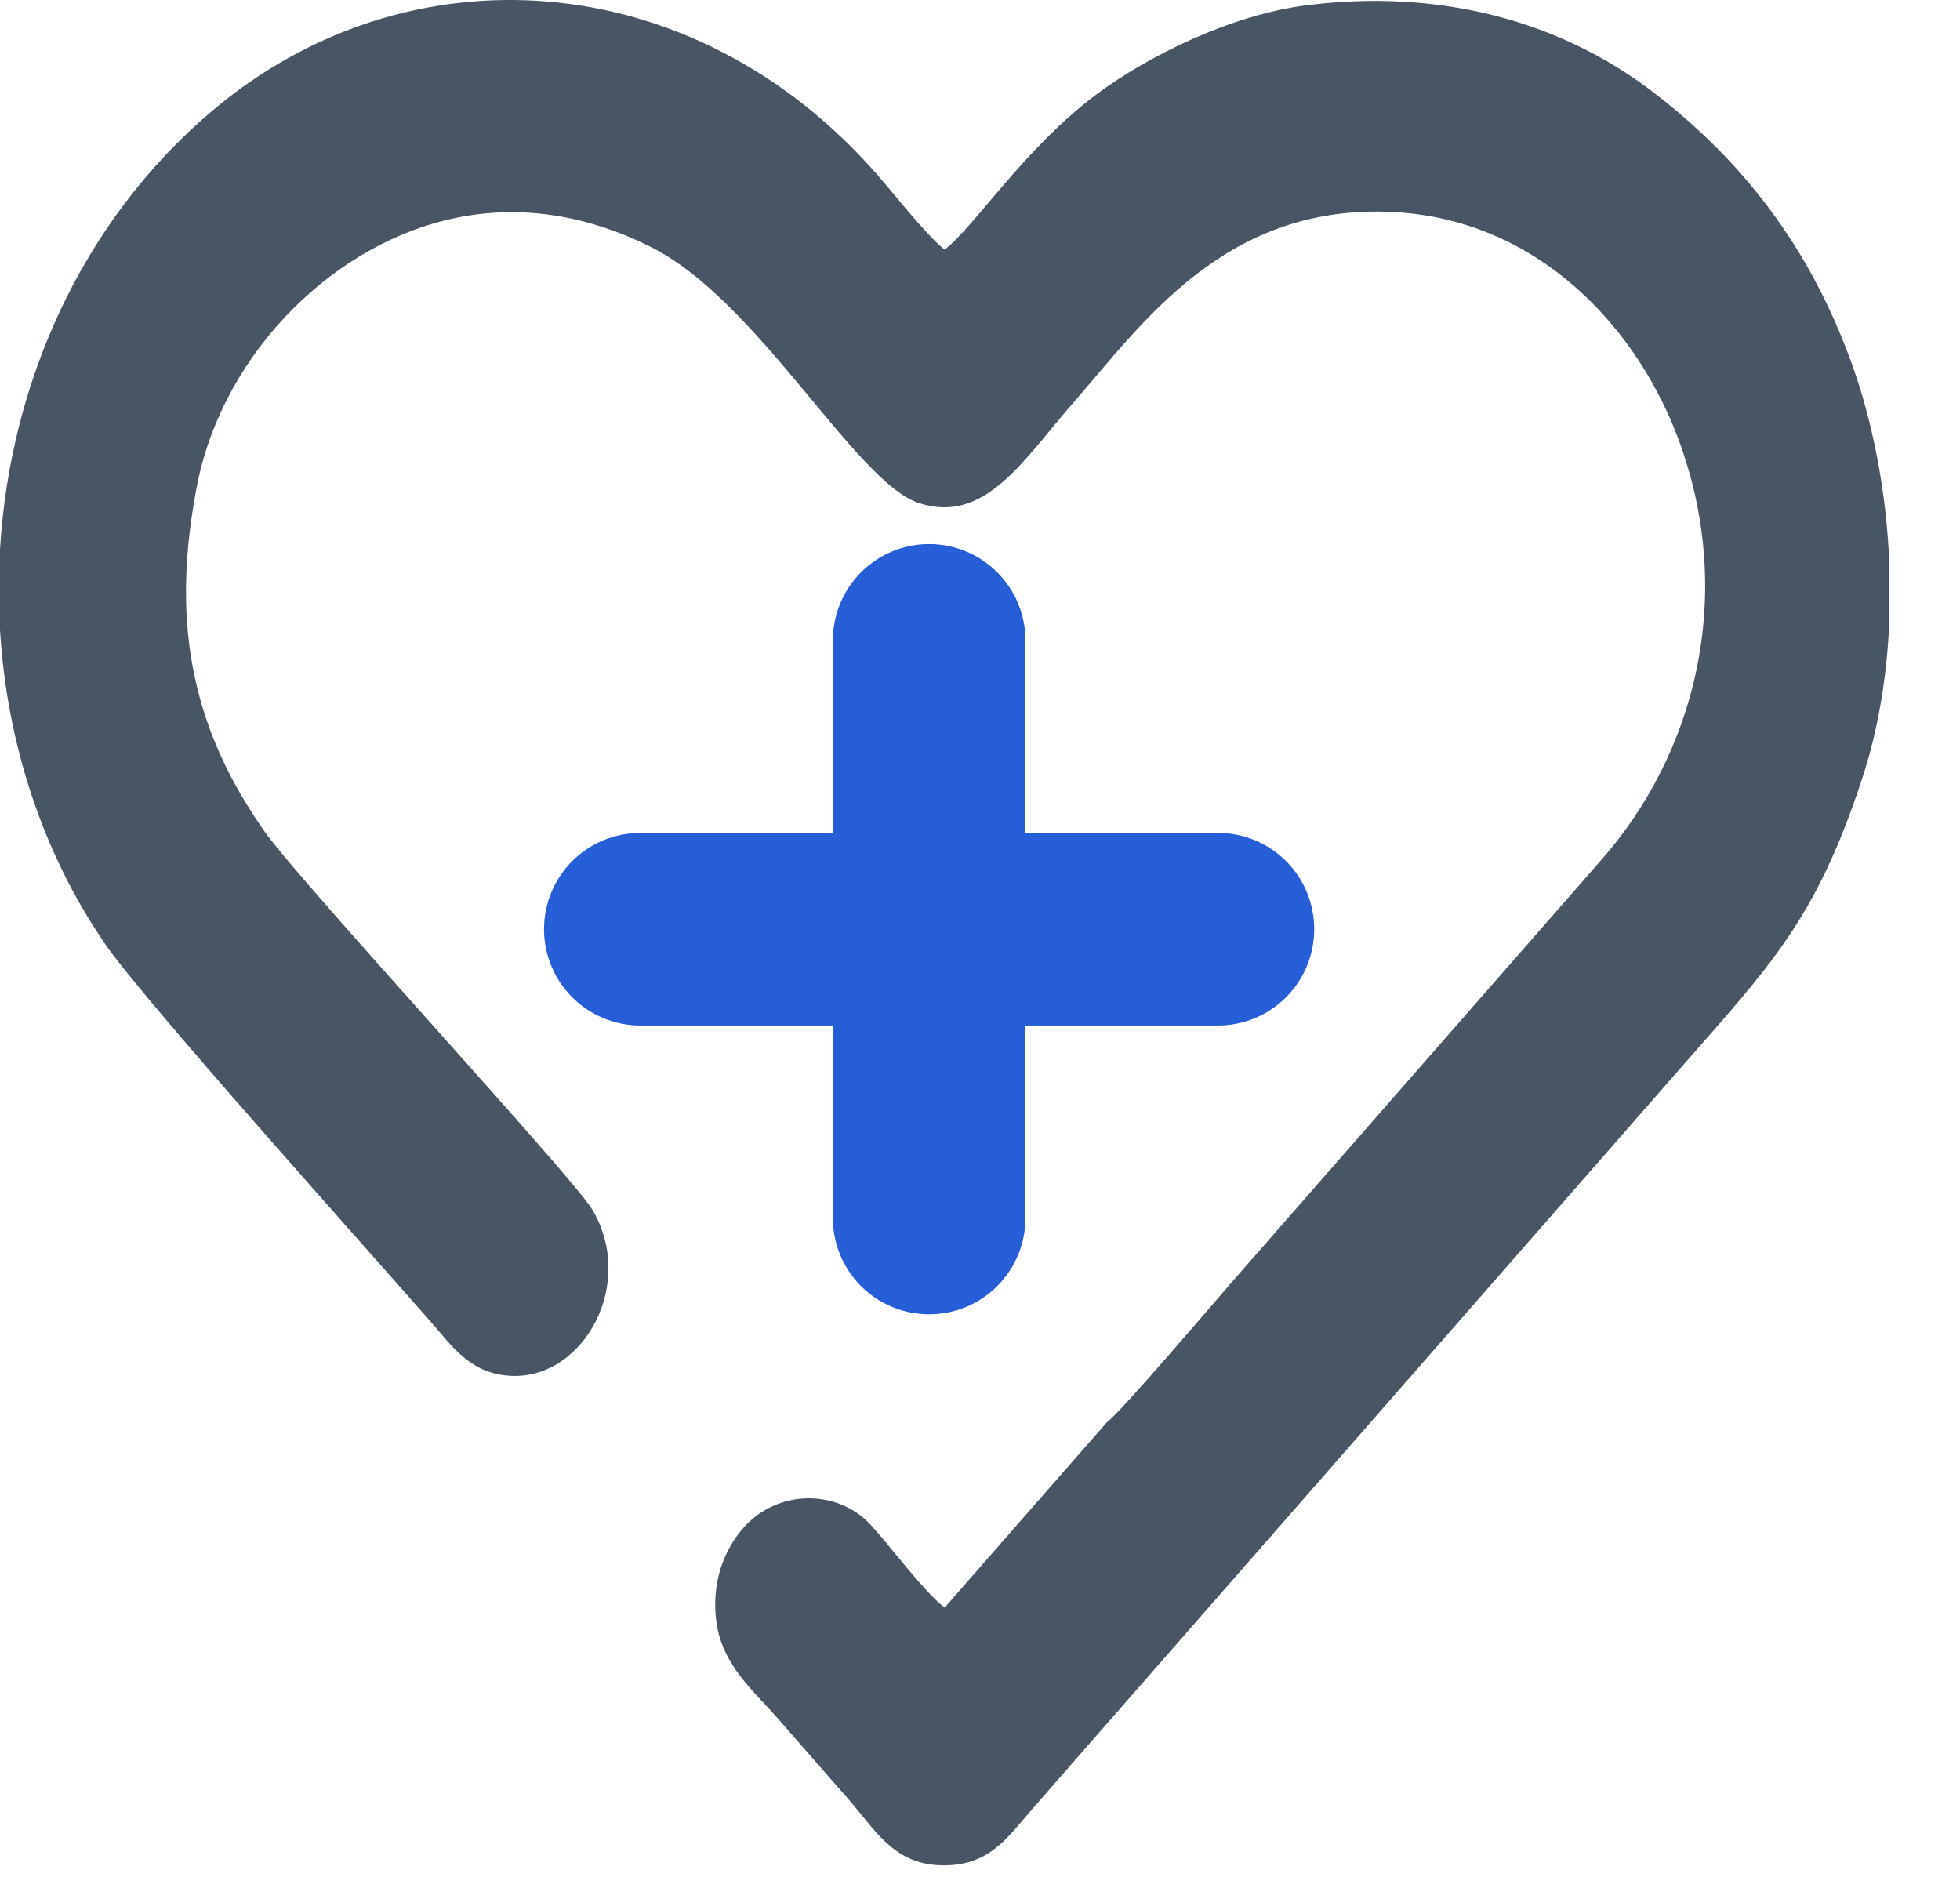
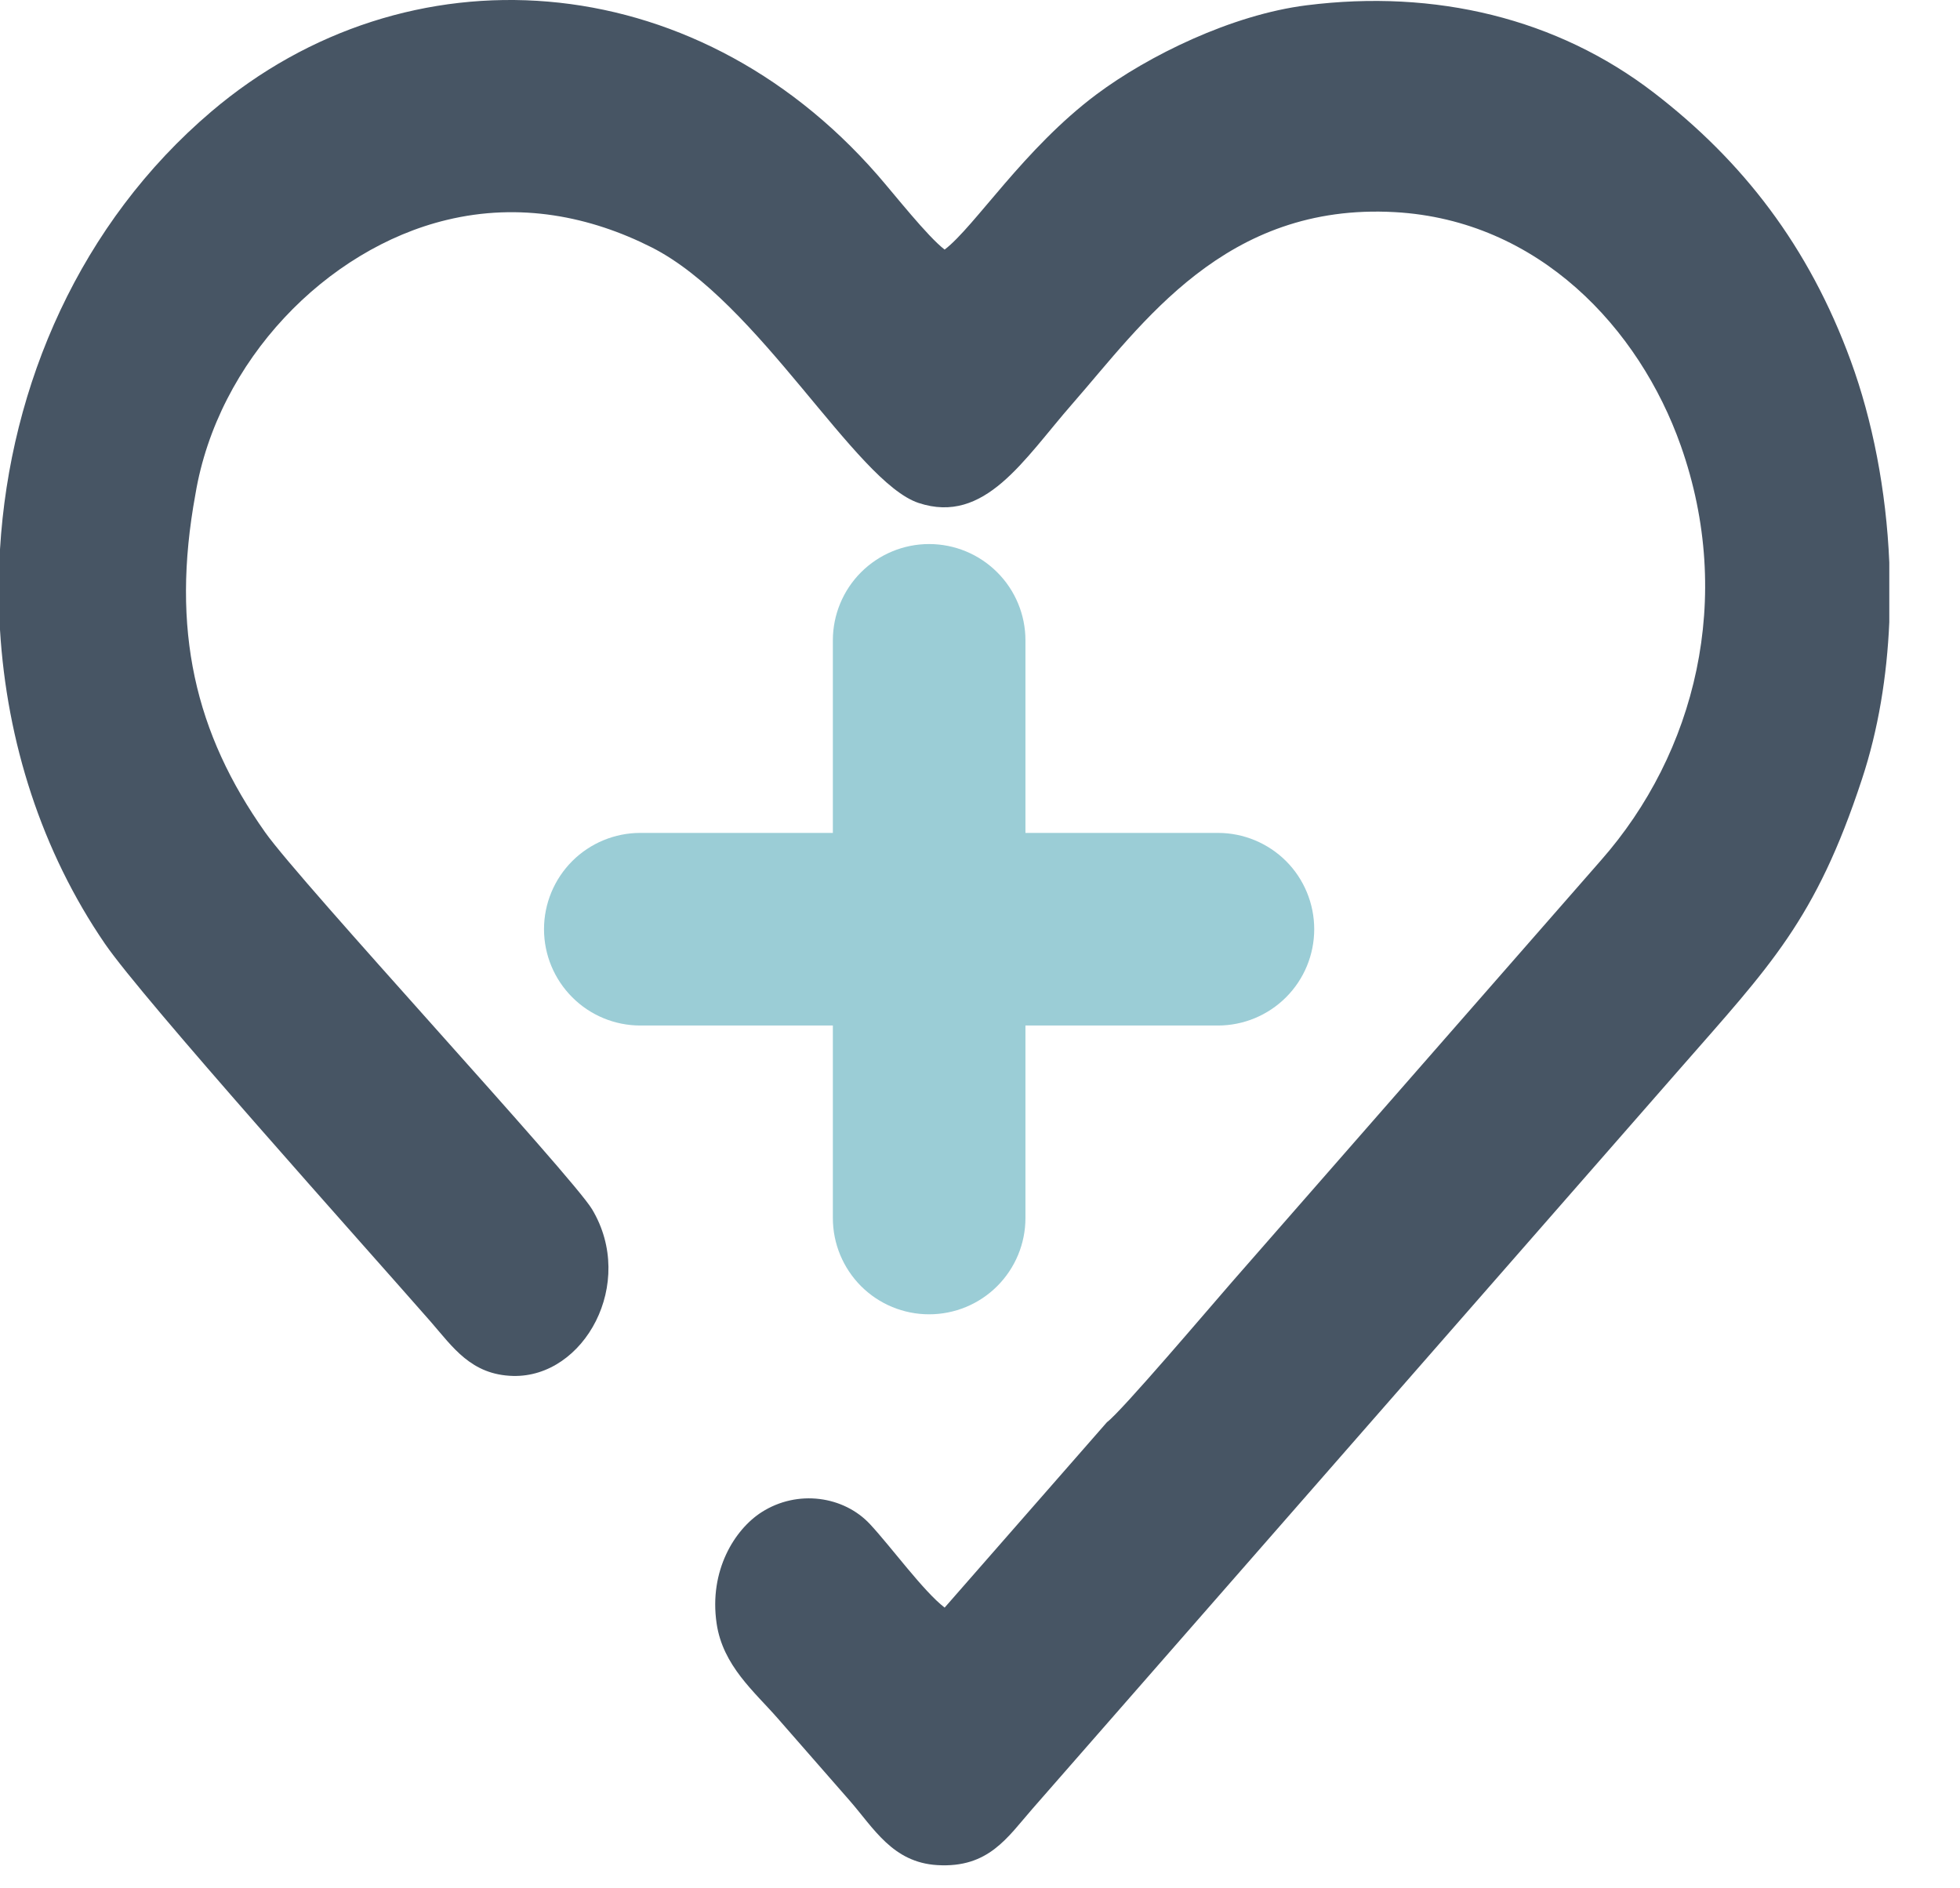
<svg xmlns="http://www.w3.org/2000/svg" width="27" height="26" viewBox="0 0 27 26" fill="none">
-   <path d="M12.799 18.104C12.447 18.104 12.11 17.965 11.861 17.716C11.613 17.467 11.473 17.13 11.473 16.778V8.82C11.473 8.469 11.613 8.131 11.861 7.883C12.11 7.634 12.447 7.494 12.799 7.494C13.151 7.494 13.488 7.634 13.737 7.883C13.986 8.131 14.126 8.469 14.126 8.82V16.778C14.126 17.13 13.986 17.467 13.737 17.716C13.488 17.965 13.151 18.104 12.799 18.104Z" fill="#265ED7" />
-   <path d="M16.778 14.126H8.82C8.469 14.126 8.131 13.986 7.883 13.737C7.634 13.488 7.494 13.151 7.494 12.799C7.494 12.448 7.634 12.11 7.883 11.861C8.131 11.613 8.469 11.473 8.82 11.473H16.778C17.13 11.473 17.467 11.613 17.716 11.861C17.965 12.11 18.104 12.448 18.104 12.799C18.104 13.151 17.965 13.488 17.716 13.737C17.467 13.986 17.13 14.126 16.778 14.126Z" fill="#265ED7" />
+   <path d="M12.799 18.104C12.447 18.104 12.11 17.965 11.861 17.716C11.613 17.467 11.473 17.13 11.473 16.778V8.82C11.473 8.469 11.613 8.131 11.861 7.883C12.11 7.634 12.447 7.494 12.799 7.494C13.151 7.494 13.488 7.634 13.737 7.883C13.986 8.131 14.126 8.469 14.126 8.82V16.778C14.126 17.13 13.986 17.467 13.737 17.716C13.488 17.965 13.151 18.104 12.799 18.104Z" fill="#9BCDD6" />
+   <path d="M16.778 14.126H8.82C8.469 14.126 8.131 13.986 7.883 13.737C7.634 13.488 7.494 13.151 7.494 12.799C7.494 12.448 7.634 12.11 7.883 11.861C8.131 11.613 8.469 11.473 8.82 11.473H16.778C17.13 11.473 17.467 11.613 17.716 11.861C17.965 12.11 18.104 12.448 18.104 12.799C18.104 13.151 17.965 13.488 17.716 13.737C17.467 13.986 17.13 14.126 16.778 14.126Z" fill="#9BCDD6" />
  <path fill-rule="evenodd" clip-rule="evenodd" d="M15.249 19.59C15.443 19.45 16.696 17.973 16.969 17.661L22.053 11.852C23.357 10.373 23.894 8.234 23.154 6.14C22.582 4.52 21.196 3.033 19.215 2.922C16.875 2.791 15.735 4.463 14.771 5.564C14.102 6.329 13.568 7.231 12.654 6.928C11.783 6.639 10.453 4.154 8.976 3.407C8.133 2.981 7.164 2.785 6.152 3.03C4.495 3.429 2.999 4.967 2.692 6.808C2.349 8.678 2.69 10.103 3.652 11.464C4.143 12.16 7.882 16.2 8.156 16.657C8.767 17.677 8.049 18.977 7.067 18.953C6.49 18.938 6.237 18.555 5.935 18.208C5.013 17.155 1.974 13.771 1.445 12.999C0.573 11.726 0.093 10.216 -7.912e-07 8.675V7.567C0.136 5.297 1.11 3.068 2.911 1.537C5.601 -0.75 9.539 -0.505 12.085 2.407C12.322 2.678 12.776 3.257 13.013 3.438C13.429 3.12 14.105 2.047 15.106 1.299C15.816 0.769 16.964 0.203 17.998 0.073C19.771 -0.151 21.45 0.252 22.783 1.277C24.004 2.216 24.918 3.391 25.496 4.973C25.793 5.784 25.984 6.752 26.026 7.748V8.57C25.994 9.312 25.875 10.051 25.649 10.734C25.01 12.677 24.385 13.301 23.141 14.723L14.22 24.918C13.878 25.309 13.618 25.734 12.911 25.691C12.296 25.654 12.037 25.183 11.704 24.802C11.361 24.41 11.056 24.061 10.713 23.669C10.392 23.302 9.958 22.945 9.872 22.364C9.764 21.634 10.121 21.067 10.491 20.83C10.988 20.512 11.625 20.608 11.985 20.995C12.277 21.309 12.722 21.921 13.013 22.144L15.249 19.59L15.249 19.59Z" fill="#475564" />
</svg>
